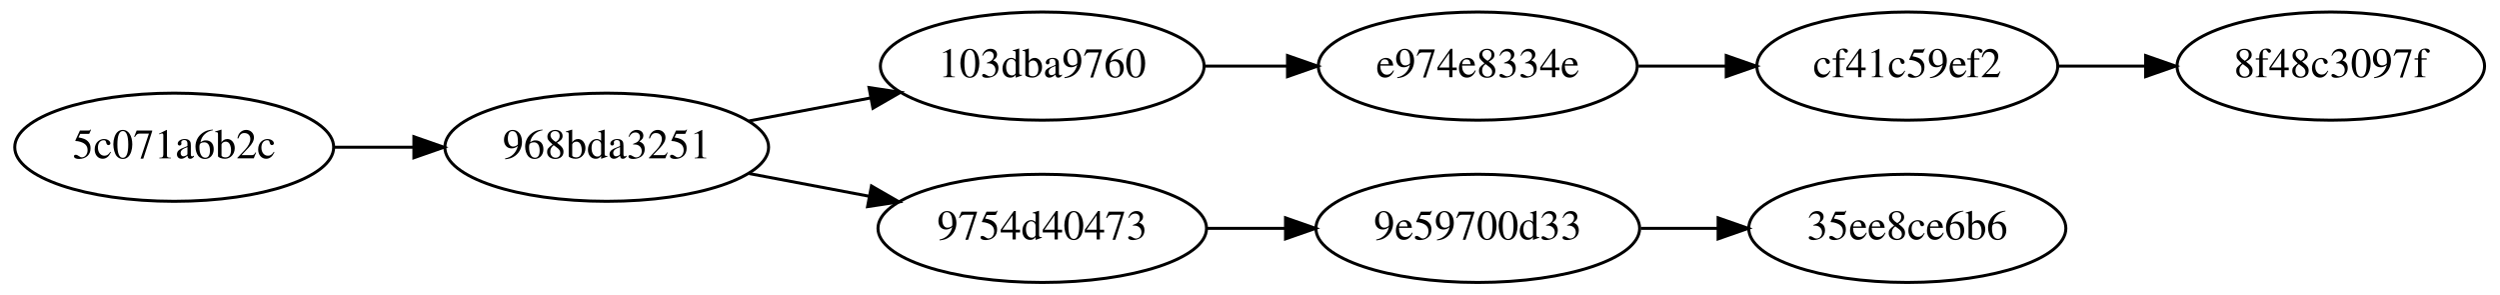
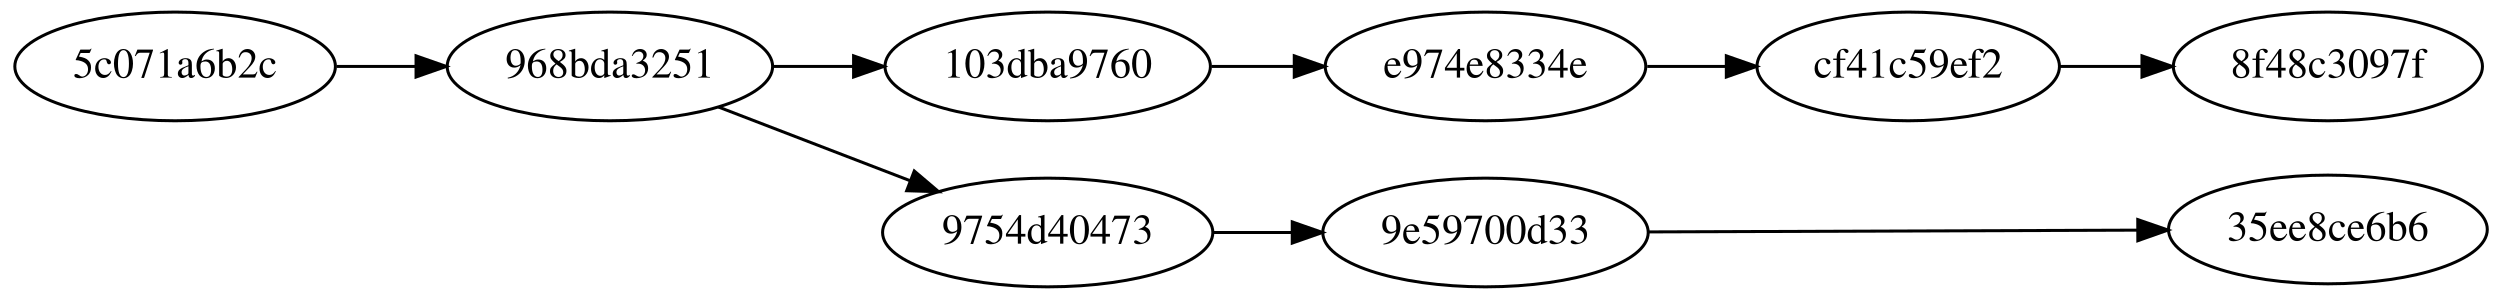
- <svg xmlns="http://www.w3.org/2000/svg" width="832pt" height="98pt" viewBox="0.00 0.00 832.00 98.00">
-   <g id="graph1" class="graph" transform="scale(1 1) rotate(0) translate(4 94)">
-     <polygon fill="white" stroke="white" points="-4,5 -4,-94 829,-94 829,5 -4,5" />
-     <g id="node1" class="node">
-       <ellipse fill="none" stroke="black" cx="54" cy="-45" rx="53.091" ry="18" />
-       <text text-anchor="middle" x="54" y="-41.3" font-family="Times,serif" font-size="14.00">5c071a6b2c</text>
-     </g>
-     <g id="node3" class="node">
-       <ellipse fill="none" stroke="black" cx="198" cy="-45" rx="53.891" ry="18" />
-       <text text-anchor="middle" x="198" y="-41.3" font-family="Times,serif" font-size="14.00">968bda3251</text>
-     </g>
-     <g id="edge2" class="edge">
-       <path fill="none" stroke="black" d="M107.472,-45C115.99,-45 124.89,-45 133.634,-45" />
-       <polygon fill="black" stroke="black" points="133.795,-48.5 143.795,-45 133.795,-41.5 133.795,-48.5" />
+ <svg xmlns="http://www.w3.org/2000/svg" width="828pt" height="99pt" viewBox="0.00 0.00 828.00 99.00">
+   <g id="graph1" class="graph" transform="scale(1 1) rotate(0) translate(4 95)">
+     <polygon fill="white" stroke="white" points="-4,5 -4,-95 825,-95 825,5 -4,5" />
+     <g id="node2" class="node">
+       <ellipse fill="none" stroke="black" cx="54" cy="-73" rx="53.091" ry="18" />
+       <text text-anchor="middle" x="54" y="-69.3" font-family="Times,serif" font-size="14.00">5c071a6b2c</text>
    </g>
    <g id="node4" class="node">
-       <ellipse fill="none" stroke="black" cx="343" cy="-72" rx="53.891" ry="18" />
-       <text text-anchor="middle" x="343" y="-68.3" font-family="Times,serif" font-size="14.00">103dba9760</text>
+       <ellipse fill="none" stroke="black" cx="198" cy="-73" rx="53.891" ry="18" />
+       <text text-anchor="middle" x="198" y="-69.3" font-family="Times,serif" font-size="14.00">968bda3251</text>
    </g>
    <g id="edge3" class="edge">
-       <path fill="none" stroke="black" d="M245.428,-53.766C258.296,-56.196 272.403,-58.859 285.765,-61.382" />
-       <polygon fill="black" stroke="black" points="285.329,-64.862 295.805,-63.278 286.628,-57.983 285.329,-64.862" />
+       <path fill="none" stroke="black" d="M107.472,-73C115.99,-73 124.89,-73 133.634,-73" />
+       <polygon fill="black" stroke="black" points="133.795,-76.5 143.795,-73 133.795,-69.5 133.795,-76.5" />
    </g>
-     <g id="node9" class="node">
+     <g id="node5" class="node">
+       <ellipse fill="none" stroke="black" cx="343" cy="-73" rx="53.891" ry="18" />
+       <text text-anchor="middle" x="343" y="-69.3" font-family="Times,serif" font-size="14.00">103dba9760</text>
+     </g>
+     <g id="edge4" class="edge">
+       <path fill="none" stroke="black" d="M252.248,-73C260.809,-73 269.744,-73 278.517,-73" />
+       <polygon fill="black" stroke="black" points="278.708,-76.5 288.708,-73 278.708,-69.5 278.708,-76.5" />
+     </g>
+     <g id="node11" class="node">
      <ellipse fill="none" stroke="black" cx="343" cy="-18" rx="54.691" ry="18" />
      <text text-anchor="middle" x="343" y="-14.3" font-family="Times,serif" font-size="14.00">9754d40473</text>
    </g>
-     <g id="edge8" class="edge">
-       <path fill="none" stroke="black" d="M245.428,-36.234C258.166,-33.829 272.119,-31.194 285.36,-28.694" />
-       <polygon fill="black" stroke="black" points="286.139,-32.109 295.316,-26.814 284.84,-25.231 286.139,-32.109" />
-     </g>
-     <g id="node5" class="node">
-       <ellipse fill="none" stroke="black" cx="488" cy="-72" rx="53.091" ry="18" />
-       <text text-anchor="middle" x="488" y="-68.3" font-family="Times,serif" font-size="14.00">e974e8334e</text>
-     </g>
-     <g id="edge4" class="edge">
-       <path fill="none" stroke="black" d="M397.248,-72C406.133,-72 415.421,-72 424.511,-72" />
-       <polygon fill="black" stroke="black" points="424.659,-75.5 434.659,-72 424.659,-68.5 424.659,-75.5" />
+     <g id="edge10" class="edge">
+       <path fill="none" stroke="black" d="M233.982,-59.545C253.112,-52.188 277.009,-42.996 297.46,-35.131" />
+       <polygon fill="black" stroke="black" points="298.807,-38.363 306.884,-31.506 296.294,-31.829 298.807,-38.363" />
    </g>
    <g id="node6" class="node">
-       <ellipse fill="none" stroke="black" cx="631" cy="-72" rx="50.091" ry="18" />
-       <text text-anchor="middle" x="631" y="-68.3" font-family="Times,serif" font-size="14.00">cf41c59ef2</text>
+       <ellipse fill="none" stroke="black" cx="488" cy="-73" rx="53.091" ry="18" />
+       <text text-anchor="middle" x="488" y="-69.3" font-family="Times,serif" font-size="14.00">e974e8334e</text>
    </g>
    <g id="edge5" class="edge">
-       <path fill="none" stroke="black" d="M541.503,-72C550.933,-72 560.823,-72 570.436,-72" />
-       <polygon fill="black" stroke="black" points="570.722,-75.5 580.722,-72 570.722,-68.5 570.722,-75.5" />
+       <path fill="none" stroke="black" d="M397.248,-73C406.133,-73 415.421,-73 424.511,-73" />
+       <polygon fill="black" stroke="black" points="424.659,-76.5 434.659,-73 424.659,-69.5 424.659,-76.5" />
    </g>
    <g id="node7" class="node">
-       <ellipse fill="none" stroke="black" cx="772" cy="-72" rx="51.191" ry="18" />
-       <text text-anchor="middle" x="772" y="-68.3" font-family="Times,serif" font-size="14.00">8f48c3097f</text>
+       <ellipse fill="none" stroke="black" cx="628" cy="-73" rx="50.091" ry="18" />
+       <text text-anchor="middle" x="628" y="-69.3" font-family="Times,serif" font-size="14.00">cf41c59ef2</text>
    </g>
    <g id="edge6" class="edge">
-       <path fill="none" stroke="black" d="M681.398,-72C690.681,-72 700.488,-72 710.074,-72" />
-       <polygon fill="black" stroke="black" points="710.354,-75.5 720.354,-72 710.354,-68.5 710.354,-75.5" />
+       <path fill="none" stroke="black" d="M541.566,-73C550.106,-73 559.003,-73 567.691,-73" />
+       <polygon fill="black" stroke="black" points="567.76,-76.5 577.76,-73 567.76,-69.5 567.76,-76.5" />
    </g>
-     <g id="node10" class="node">
+     <g id="node8" class="node">
+       <ellipse fill="none" stroke="black" cx="767" cy="-73" rx="51.191" ry="18" />
+       <text text-anchor="middle" x="767" y="-69.3" font-family="Times,serif" font-size="14.00">8f48c3097f</text>
+     </g>
+     <g id="edge7" class="edge">
+       <path fill="none" stroke="black" d="M678.073,-73C686.887,-73 696.169,-73 705.266,-73" />
+       <polygon fill="black" stroke="black" points="705.423,-76.5 715.423,-73 705.423,-69.5 705.423,-76.5" />
+     </g>
+     <g id="node12" class="node">
      <ellipse fill="none" stroke="black" cx="488" cy="-18" rx="53.891" ry="18" />
      <text text-anchor="middle" x="488" y="-14.3" font-family="Times,serif" font-size="14.00">9e59700d33</text>
    </g>
-     <g id="edge9" class="edge">
+     <g id="edge14" class="edge">
      <path fill="none" stroke="black" d="M397.655,-18C406.199,-18 415.107,-18 423.846,-18" />
      <polygon fill="black" stroke="black" points="423.995,-21.5 433.995,-18 423.995,-14.5 423.995,-21.5" />
    </g>
-     <g id="node11" class="node">
-       <ellipse fill="none" stroke="black" cx="631" cy="-18" rx="52.791" ry="18" />
-       <text text-anchor="middle" x="631" y="-14.3" font-family="Times,serif" font-size="14.00">35ee8ce6b6</text>
+     <g id="node14" class="node">
+       <ellipse fill="none" stroke="black" cx="767" cy="-19" rx="52.791" ry="18" />
+       <text text-anchor="middle" x="767" y="-15.3" font-family="Times,serif" font-size="14.00">35ee8ce6b6</text>
    </g>
-     <g id="edge10" class="edge">
-       <path fill="none" stroke="black" d="M542.306,-18C550.623,-18 559.279,-18 567.773,-18" />
-       <polygon fill="black" stroke="black" points="568.019,-21.5 578.019,-18 568.019,-14.5 568.019,-21.5" />
+     <g id="edge12" class="edge">
+       <path fill="none" stroke="black" d="M542.081,-18.192C588.279,-18.358 655.28,-18.6 703.945,-18.776" />
+       <polygon fill="black" stroke="black" points="704.025,-22.276 714.037,-18.812 704.05,-15.276 704.025,-22.276" />
    </g>
  </g>
</svg>
